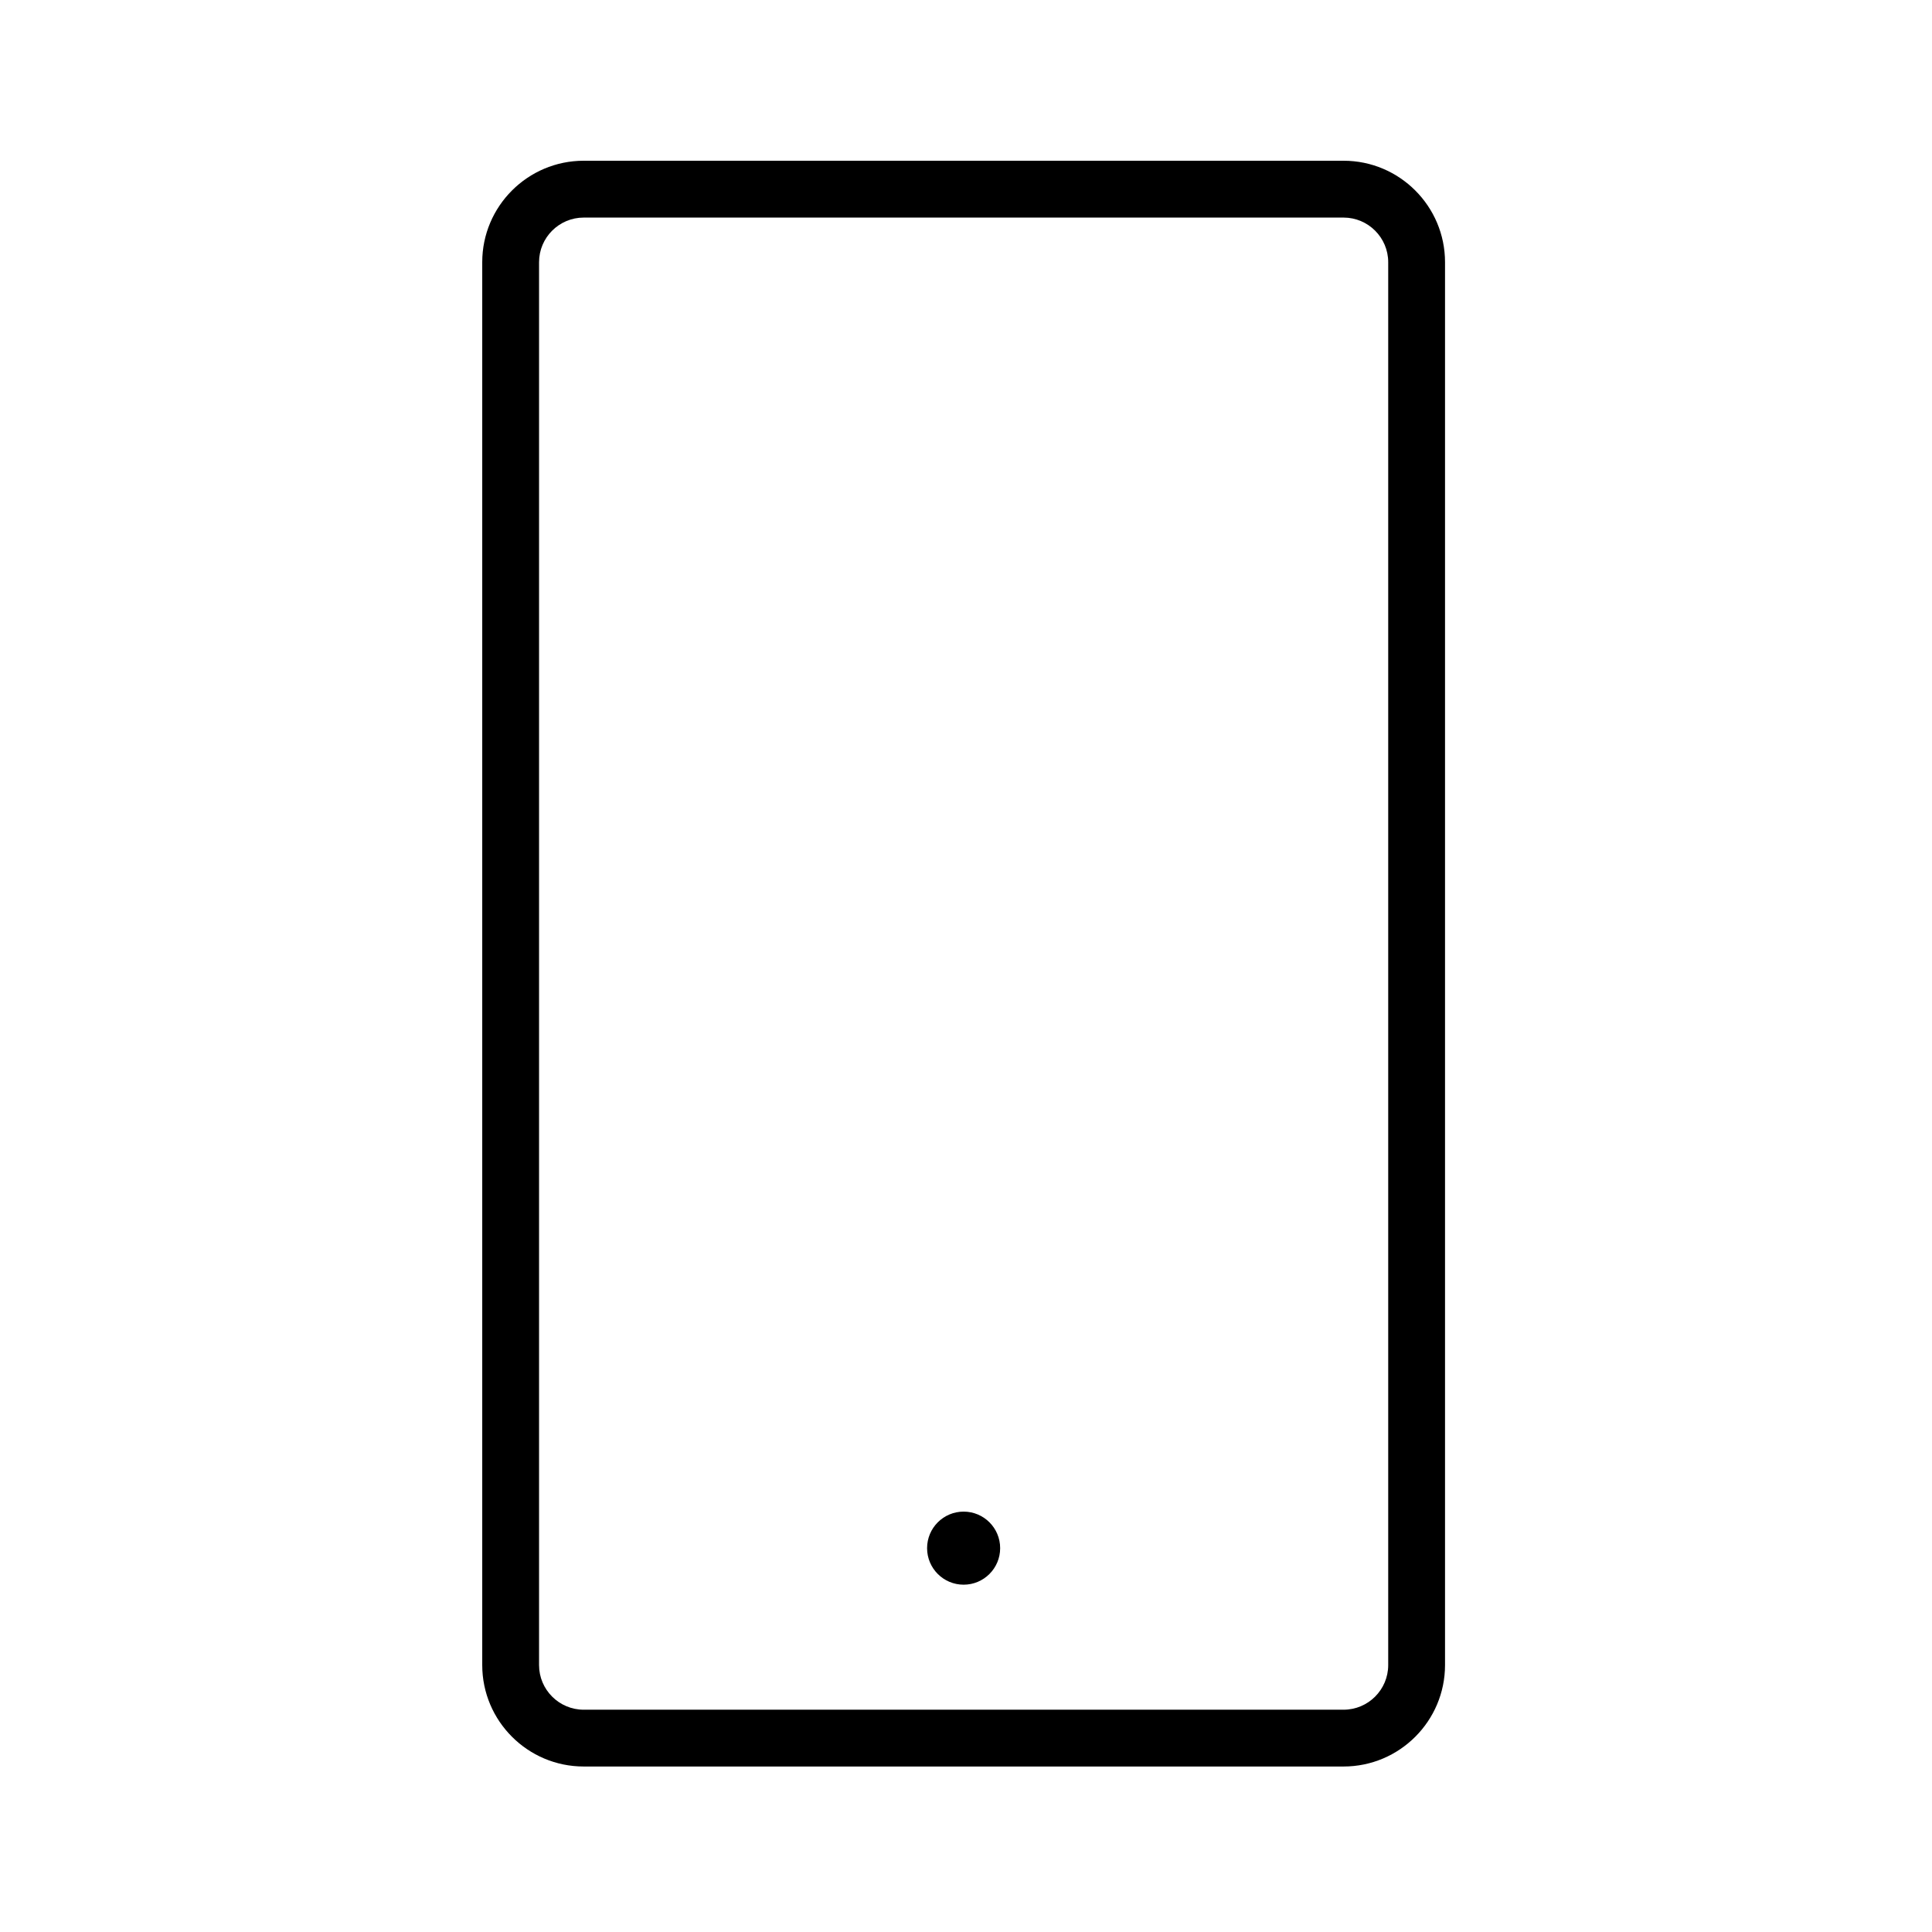
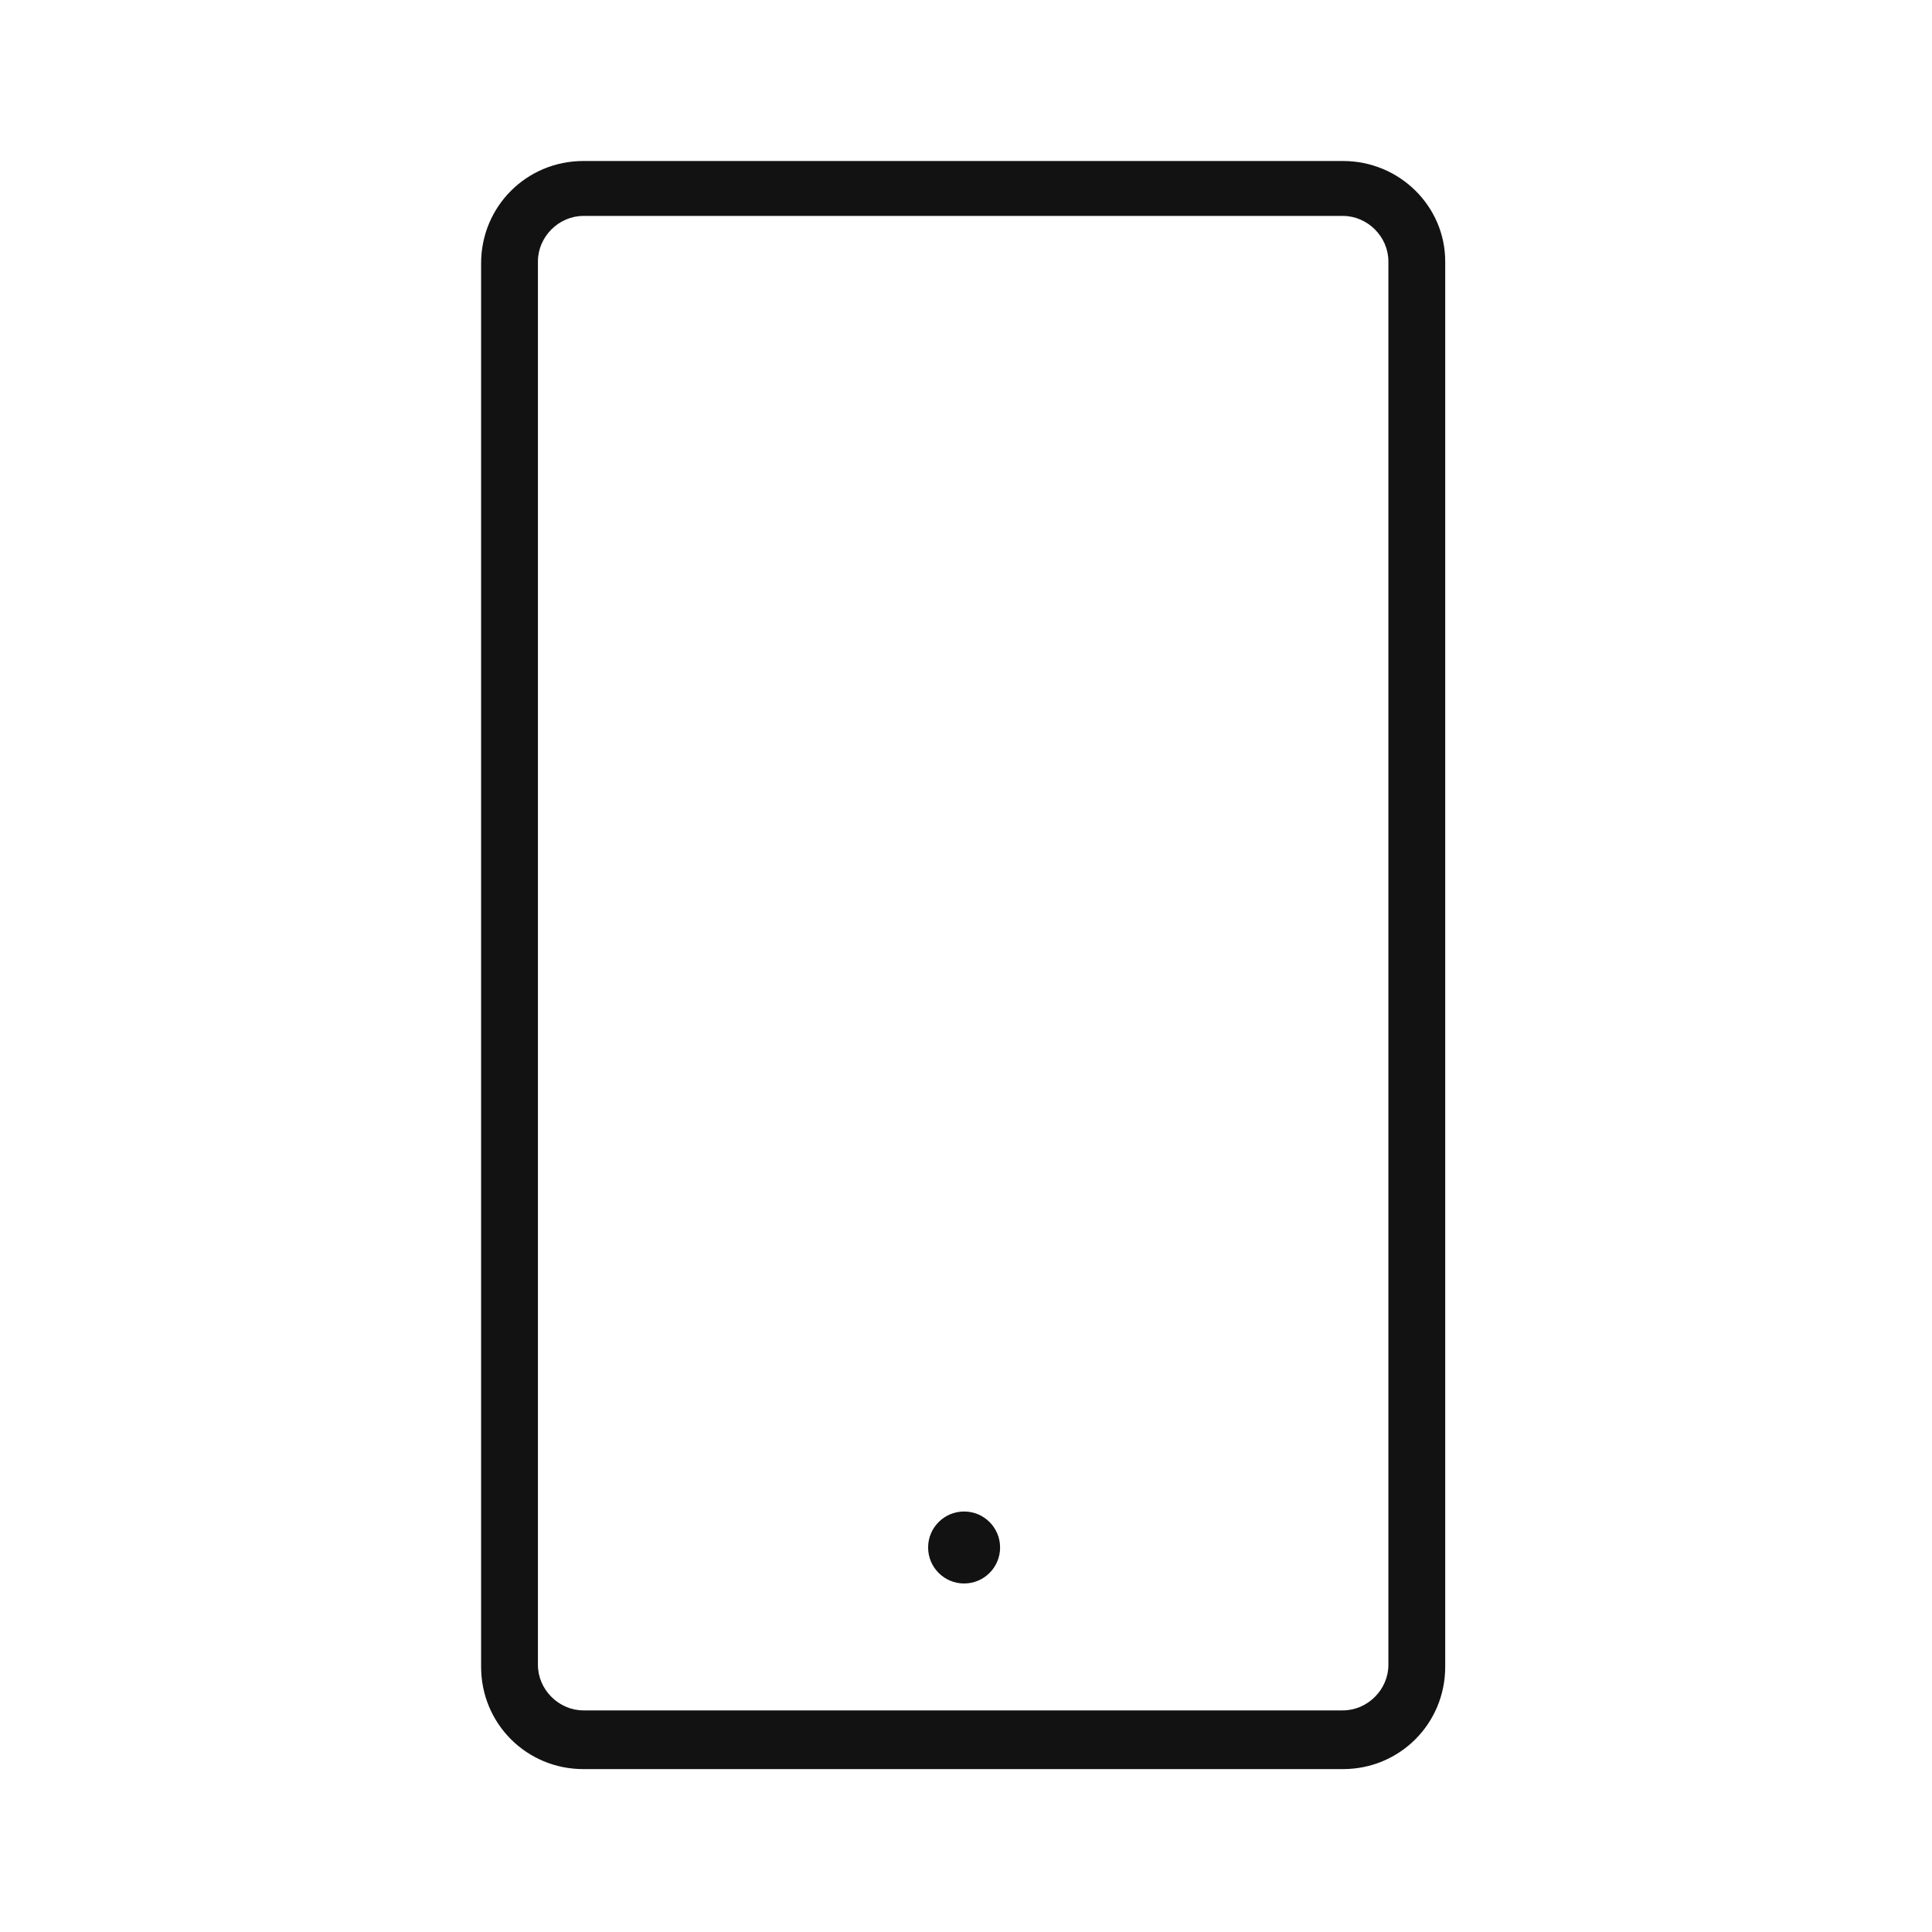
- <svg xmlns="http://www.w3.org/2000/svg" version="1.1" id="Layer_1" x="0px" y="0px" viewBox="0 0 102.009 102.009" style="enable-background:new 0 0 102.009 102.009;" xml:space="preserve">
+ <svg xmlns="http://www.w3.org/2000/svg" version="1.1" id="Layer_1" x="0px" y="0px" viewBox="0 0 102 102" style="enable-background:new 0 0 102 102;" xml:space="preserve">
+   <style type="text/css">
+ 	.st0{fill:#121212;}
+ </style>
  <g>
-     <path d="M70.94,8.487H30.819c-2.954,0-5.357,2.403-5.357,5.357v74.07c0,2.954,2.403,5.357,5.357,5.357H70.94   c2.954,0,5.357-2.403,5.357-5.357v-74.07C76.297,10.89,73.894,8.487,70.94,8.487z M73.297,87.915c0,1.3-1.058,2.357-2.357,2.357   H30.819c-1.3,0-2.357-1.058-2.357-2.357v-74.07c0-1.3,1.058-2.357,2.357-2.357H70.94c1.3,0,2.357,1.058,2.357,2.357V87.915z" />
-     <circle cx="50.879" cy="81.742" r="1.929" />
+     <path class="st0" d="M70.9,8.5H30.8c-3,0-5.4,2.4-5.4,5.4v74.1c0,3,2.4,5.4,5.4,5.4h40.1c3,0,5.4-2.4,5.4-5.4V13.8   C76.3,10.9,73.9,8.5,70.9,8.5z M73.3,87.9c0,1.3-1.1,2.4-2.4,2.4H30.8c-1.3,0-2.4-1.1-2.4-2.4V13.8c0-1.3,1.1-2.4,2.4-2.4h40.1   c1.3,0,2.4,1.1,2.4,2.4C73.3,13.8,73.3,87.9,73.3,87.9z" />
+     <circle class="st0" cx="50.9" cy="81.7" r="1.9" />
  </g>
</svg>
